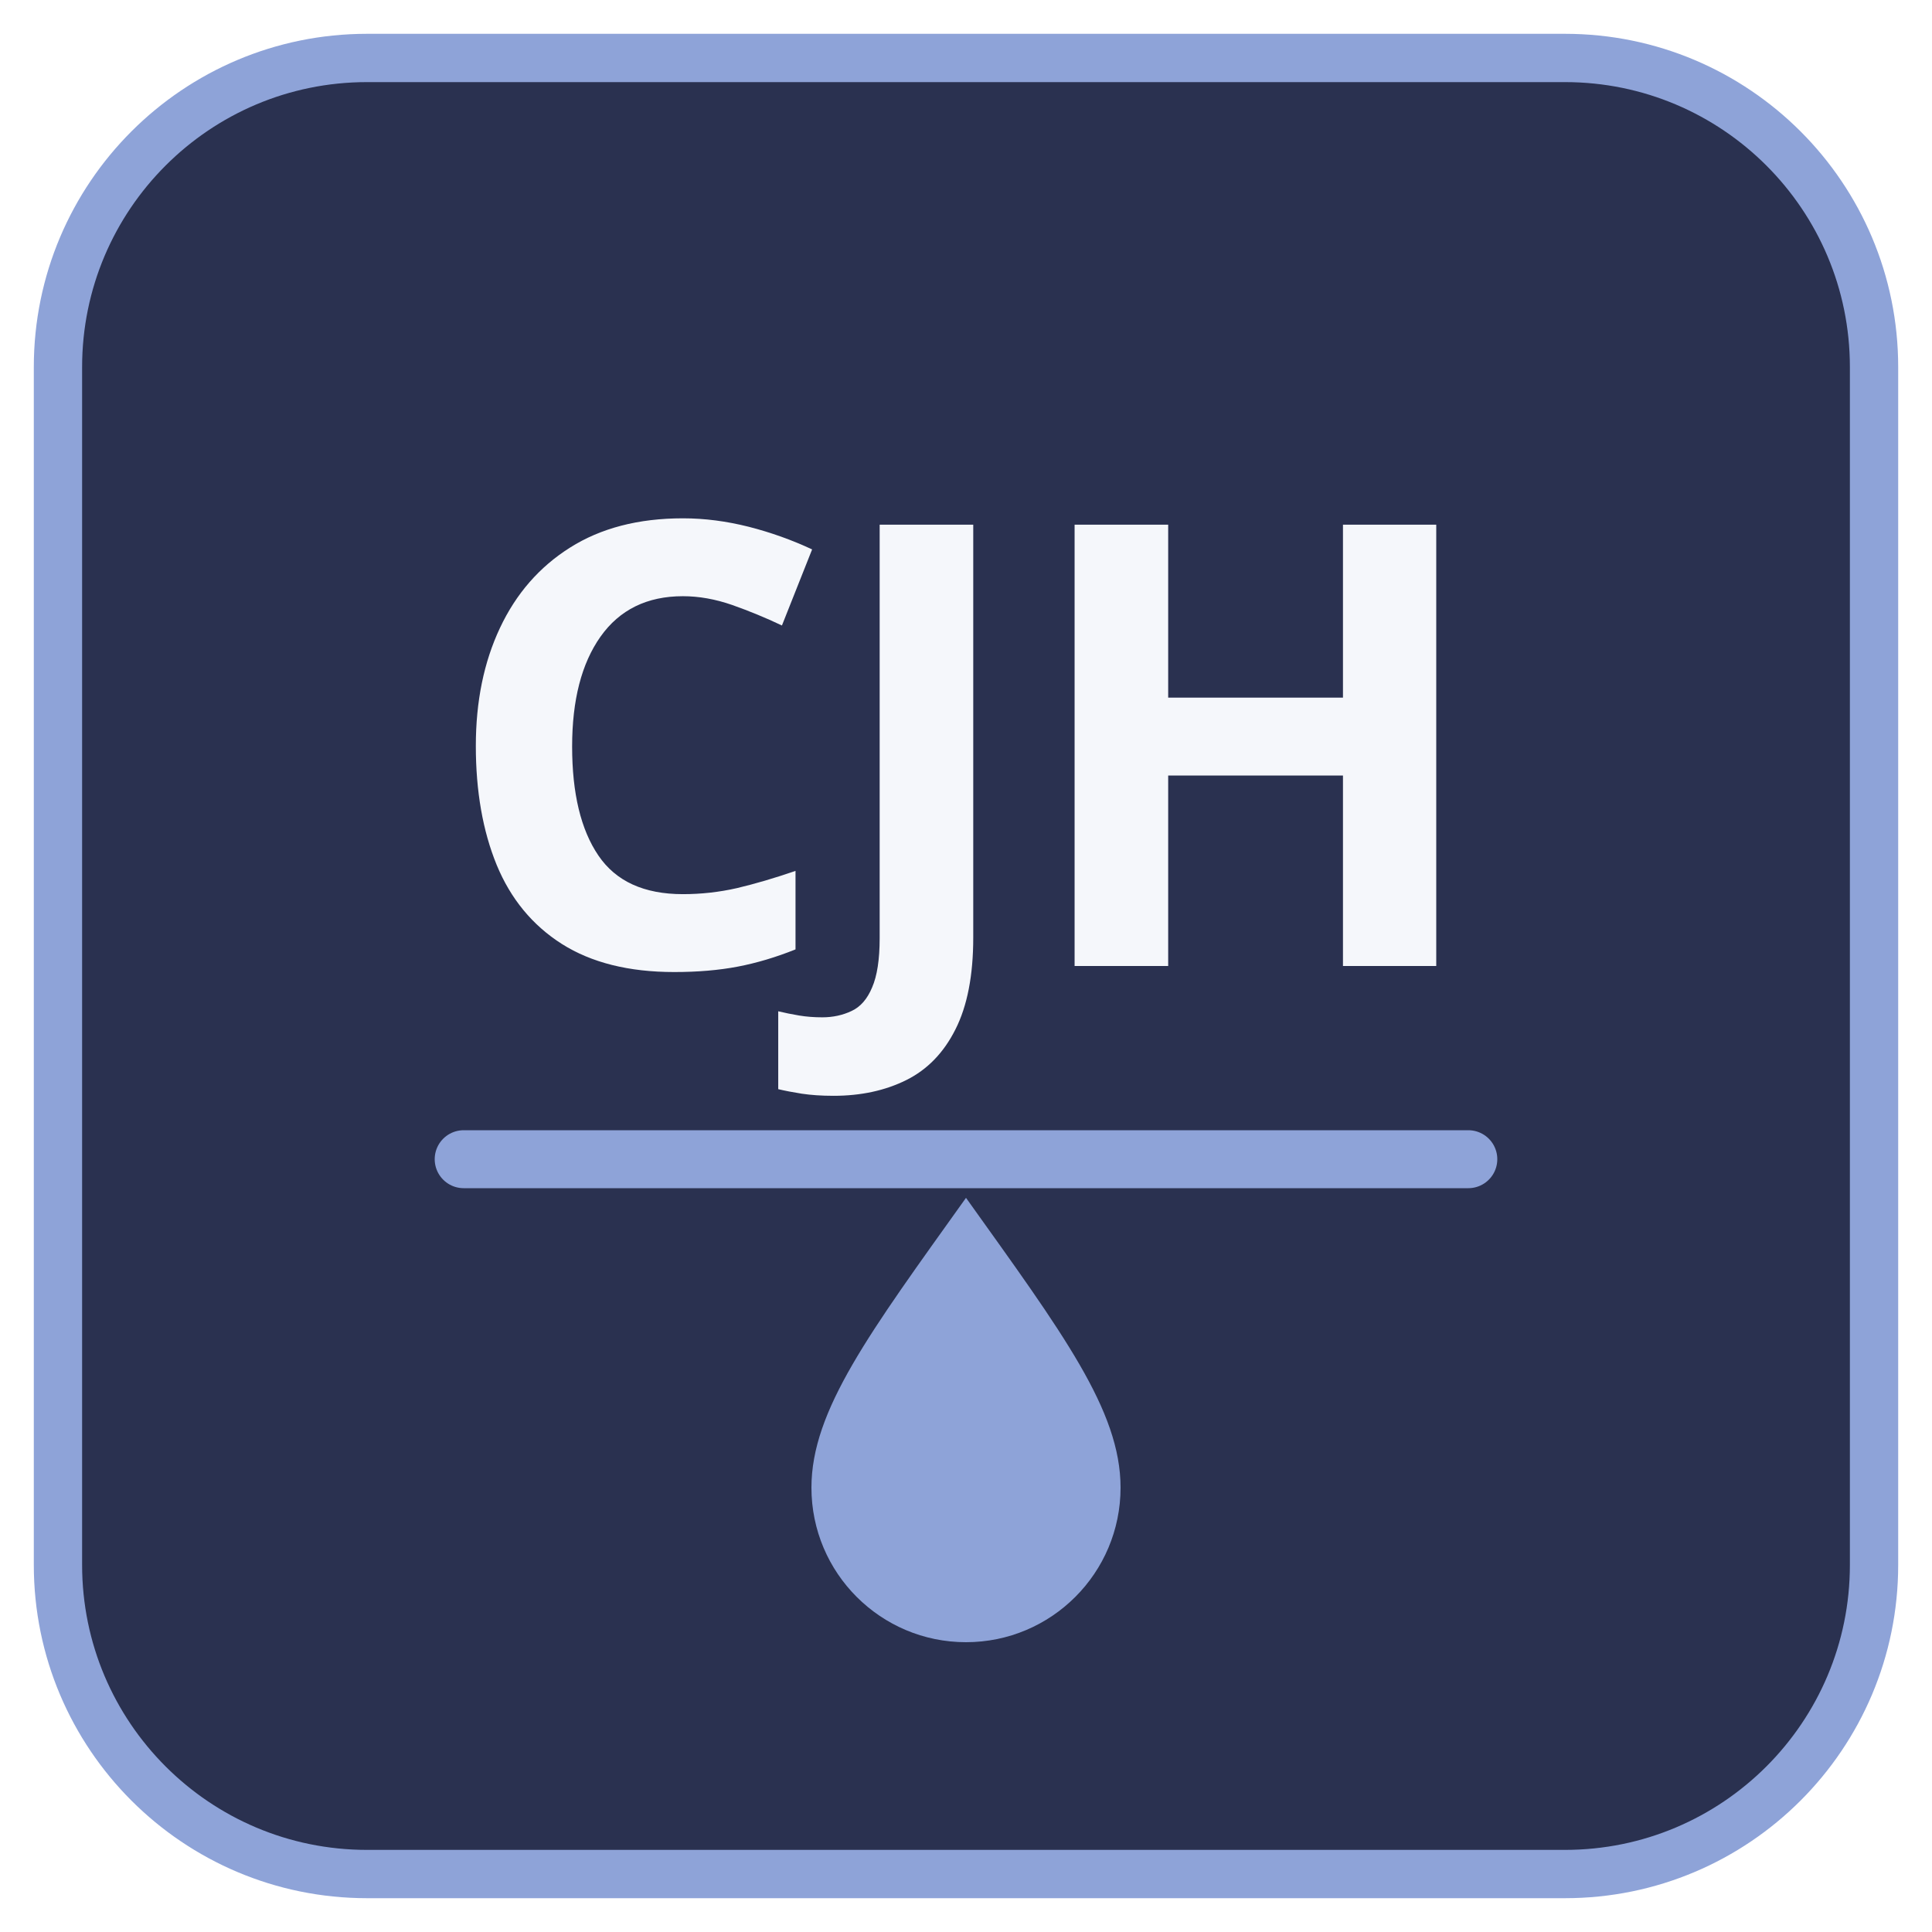
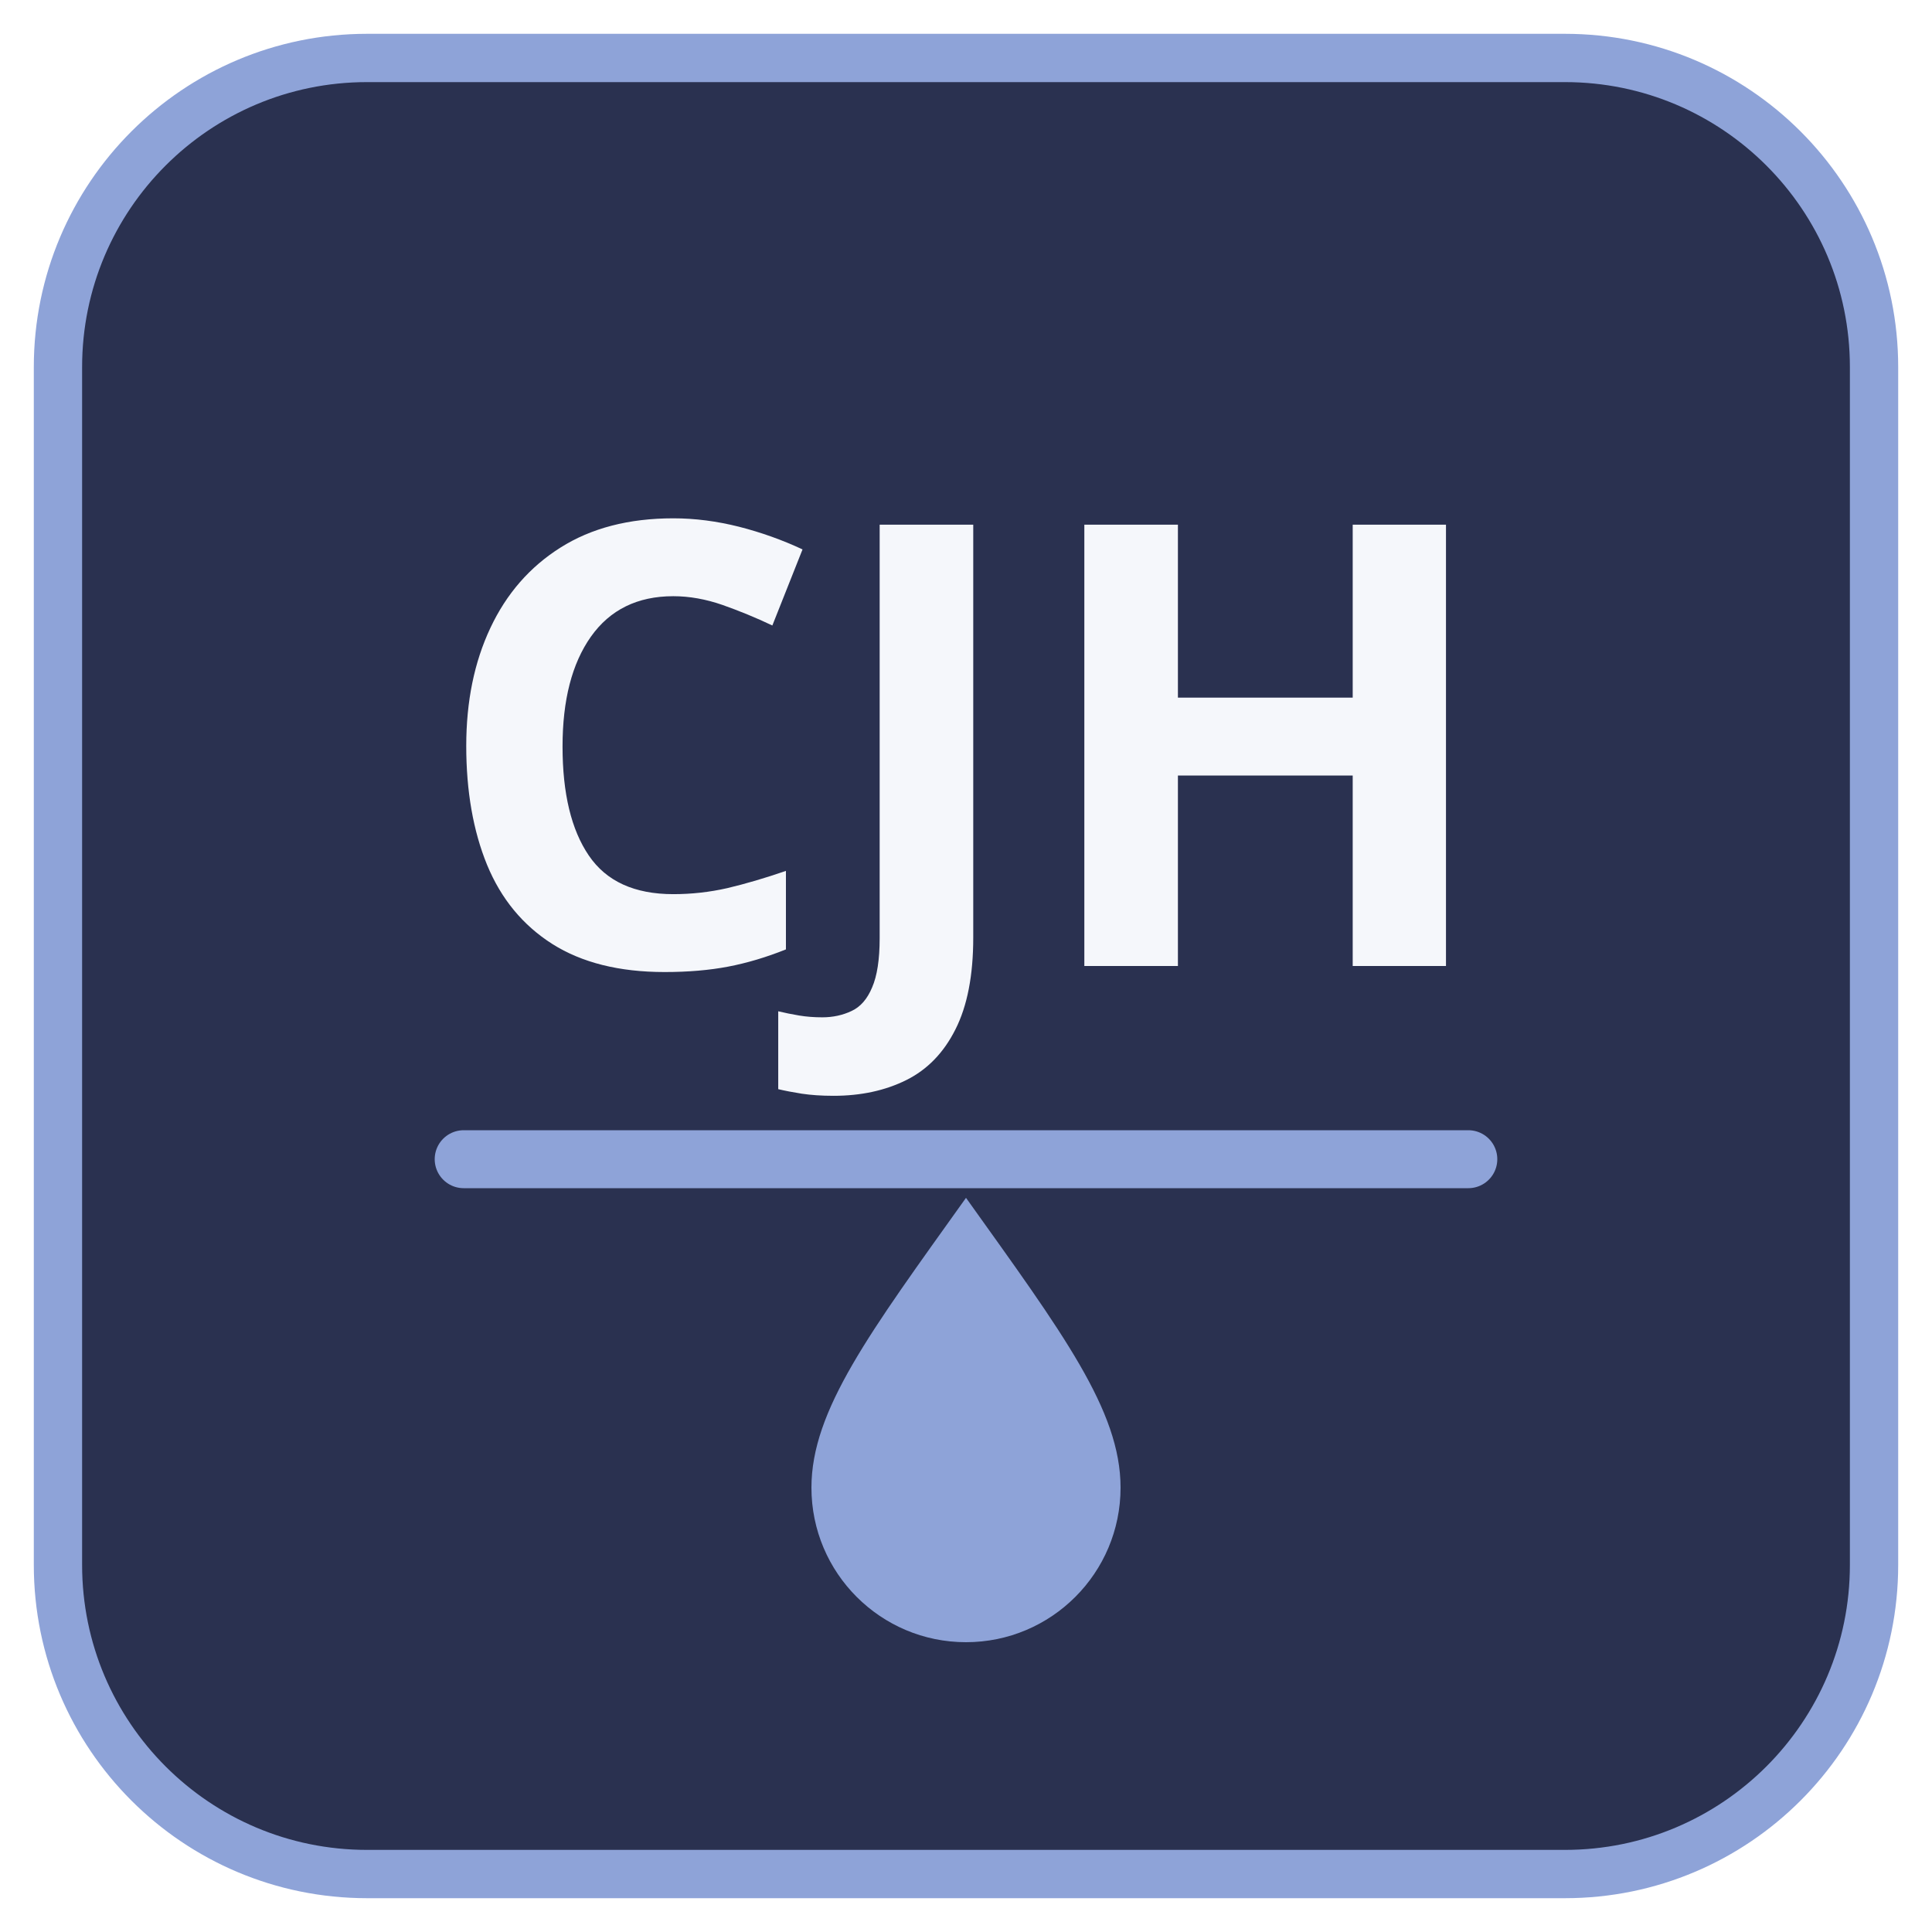
<svg xmlns="http://www.w3.org/2000/svg" viewBox="0 0 100 100" width="96" height="96" role="img" aria-label="CJH Contracting and Pumping">
-   <rect x="3" y="3" width="94" height="94" rx="16" fill="#2a3150" stroke="#8ea3d8" stroke-width="2.5" />
-   <path d="M24 60 h52" stroke="#8ea3d8" stroke-width="3" stroke-linecap="round" />
-   <text x="50" y="50" text-anchor="middle" font-family="Archivo, system-ui, sans-serif" font-size="32" font-weight="800" letter-spacing="-0.5" fill="#f5f7fb">CJH</text>
-   <path d="M50 62 c-5 7 -8 11 -8 15 a8 8 0 0 0 16 0 c0 -4 -3 -8 -8 -15 z" fill="#8ea3d8" />
+   <rect x="3" y="3" width="94" height="94" rx="16" fill="#2A3150" stroke="#8EA3D8" stroke-width="2.5" />
+   <path d="M24 60 h52" stroke="#8EA3D8" stroke-width="3" stroke-linecap="round" />
+   <text x="50" y="50" text-anchor="middle" font-family="Archivo, system-ui, sans-serif" font-size="32" font-weight="800" fill="#F5F7FB">CJH</text>
+   <path d="M50 62 c-5 7 -8 11 -8 15 a8 8 0 0 0 16 0 c0 -4 -3 -8 -8 -15 z" fill="#8EA3D8" />
</svg>
